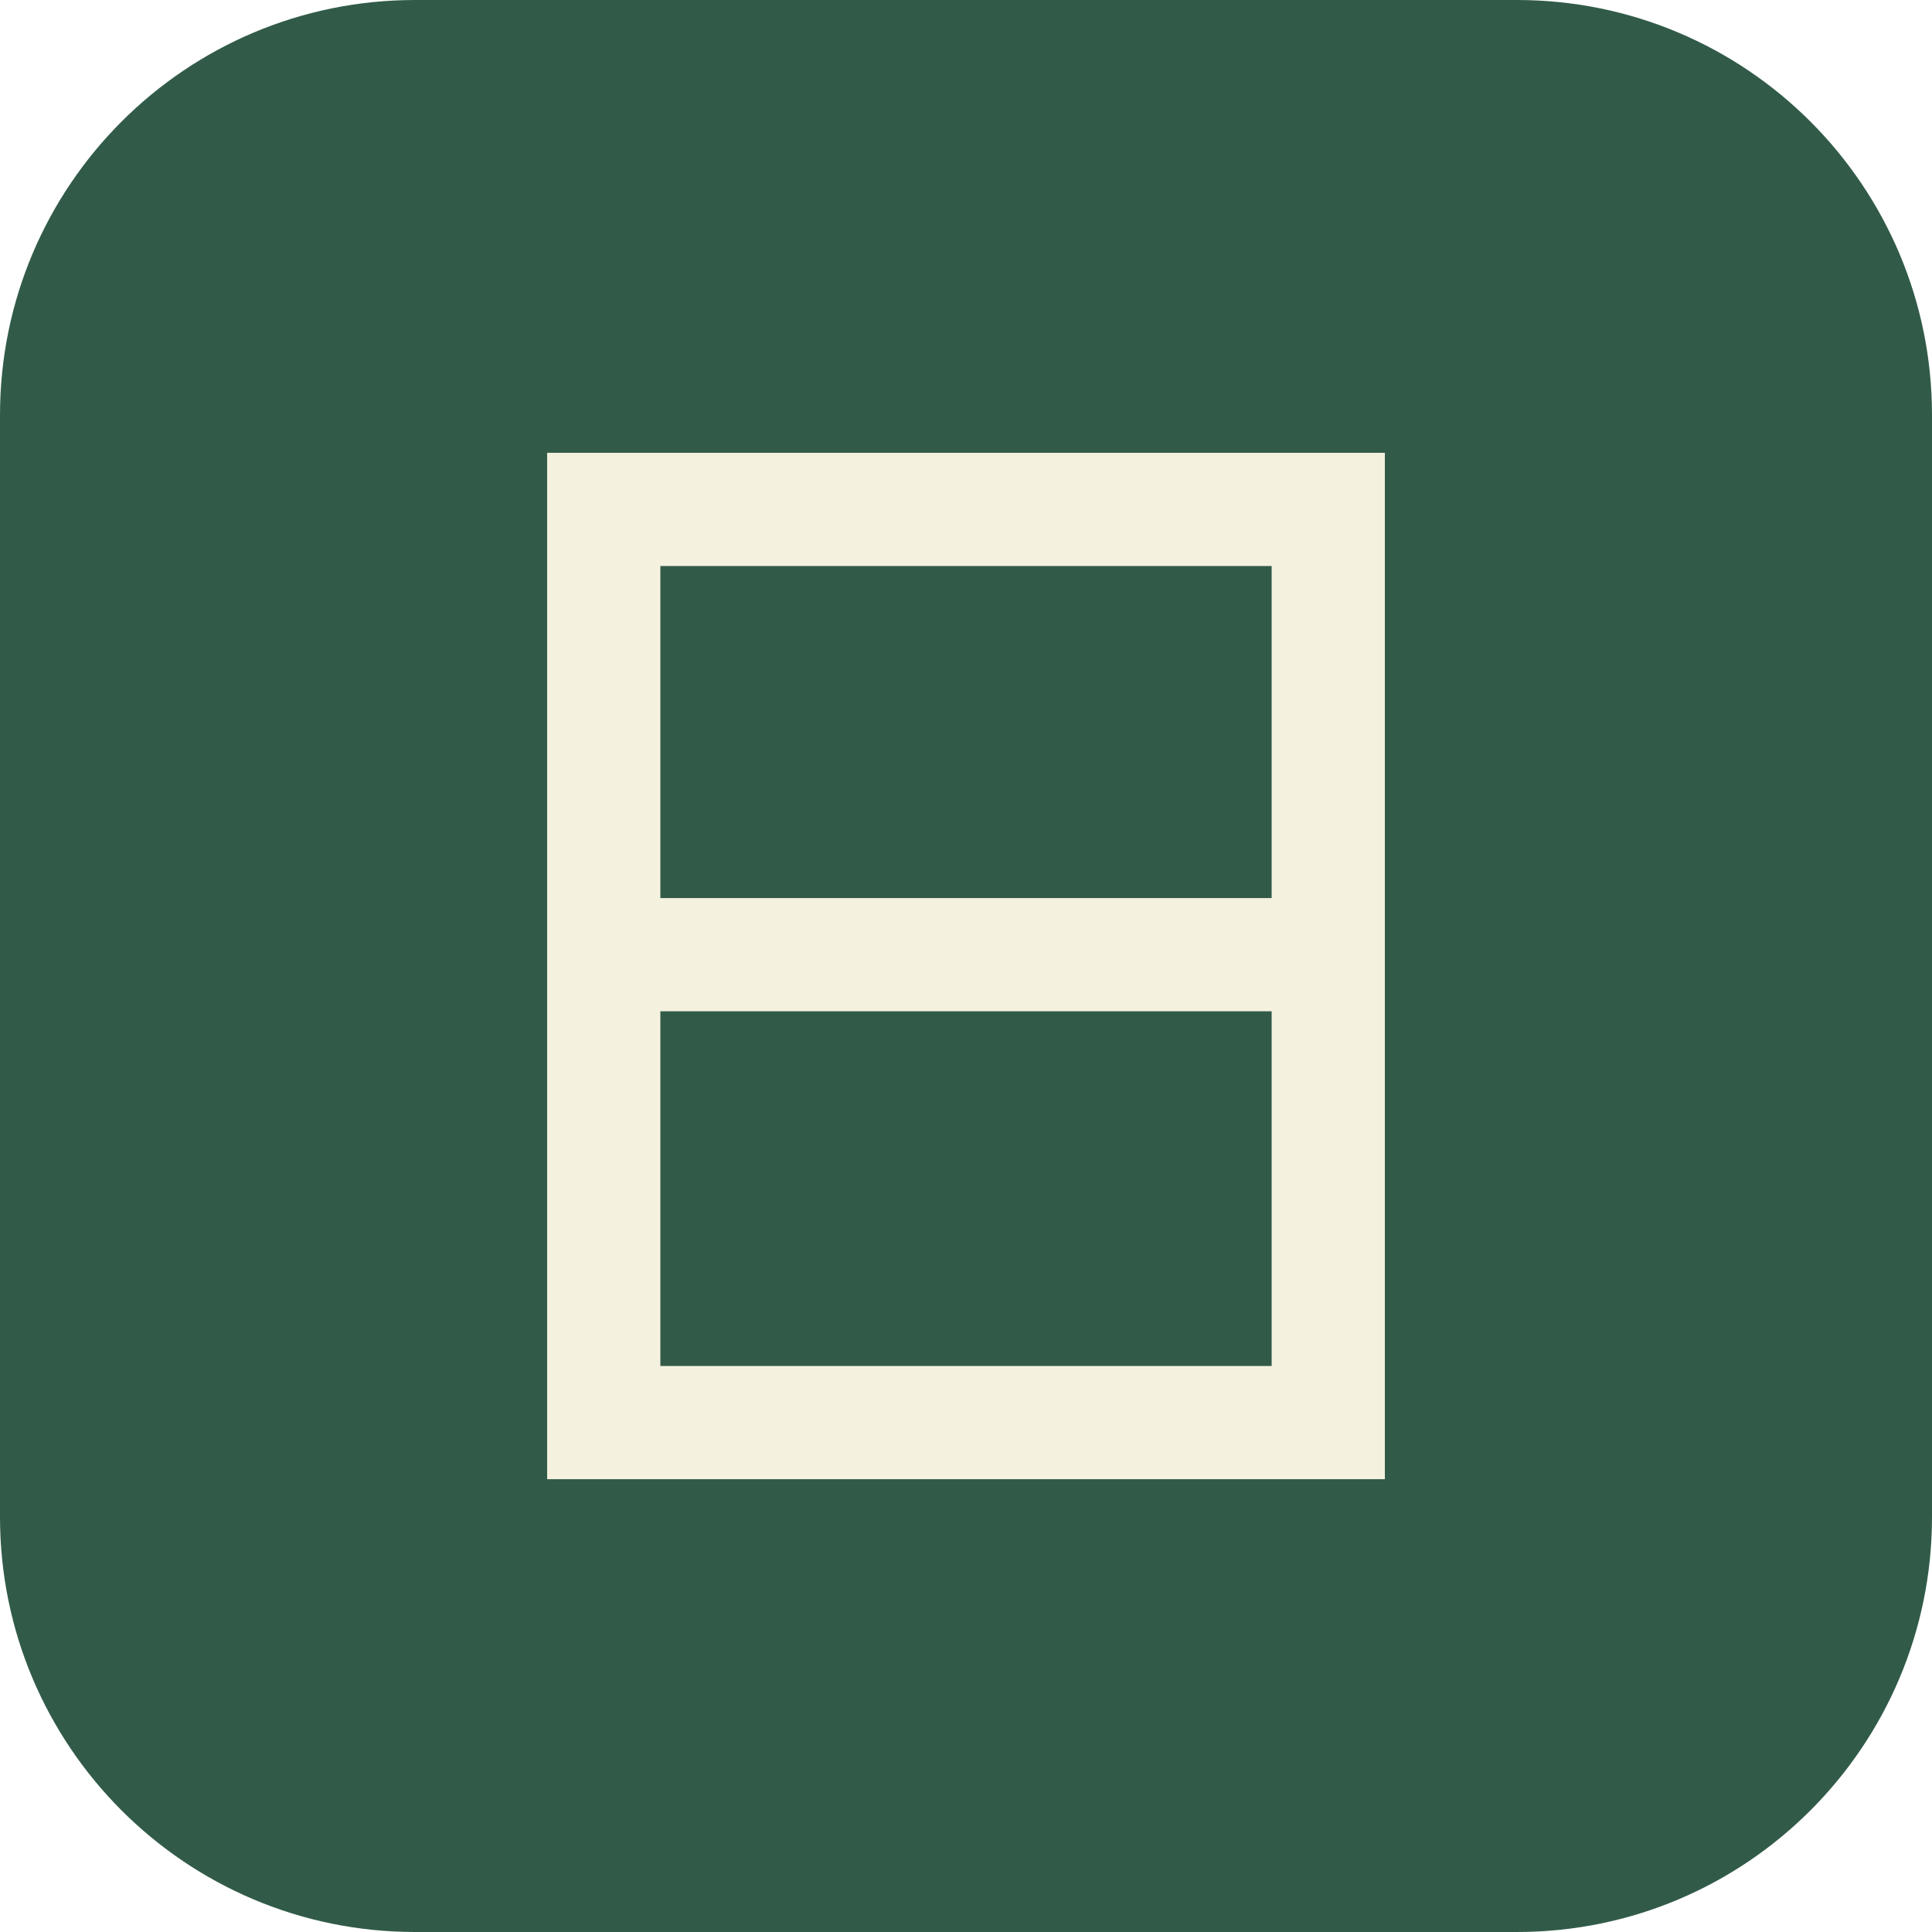
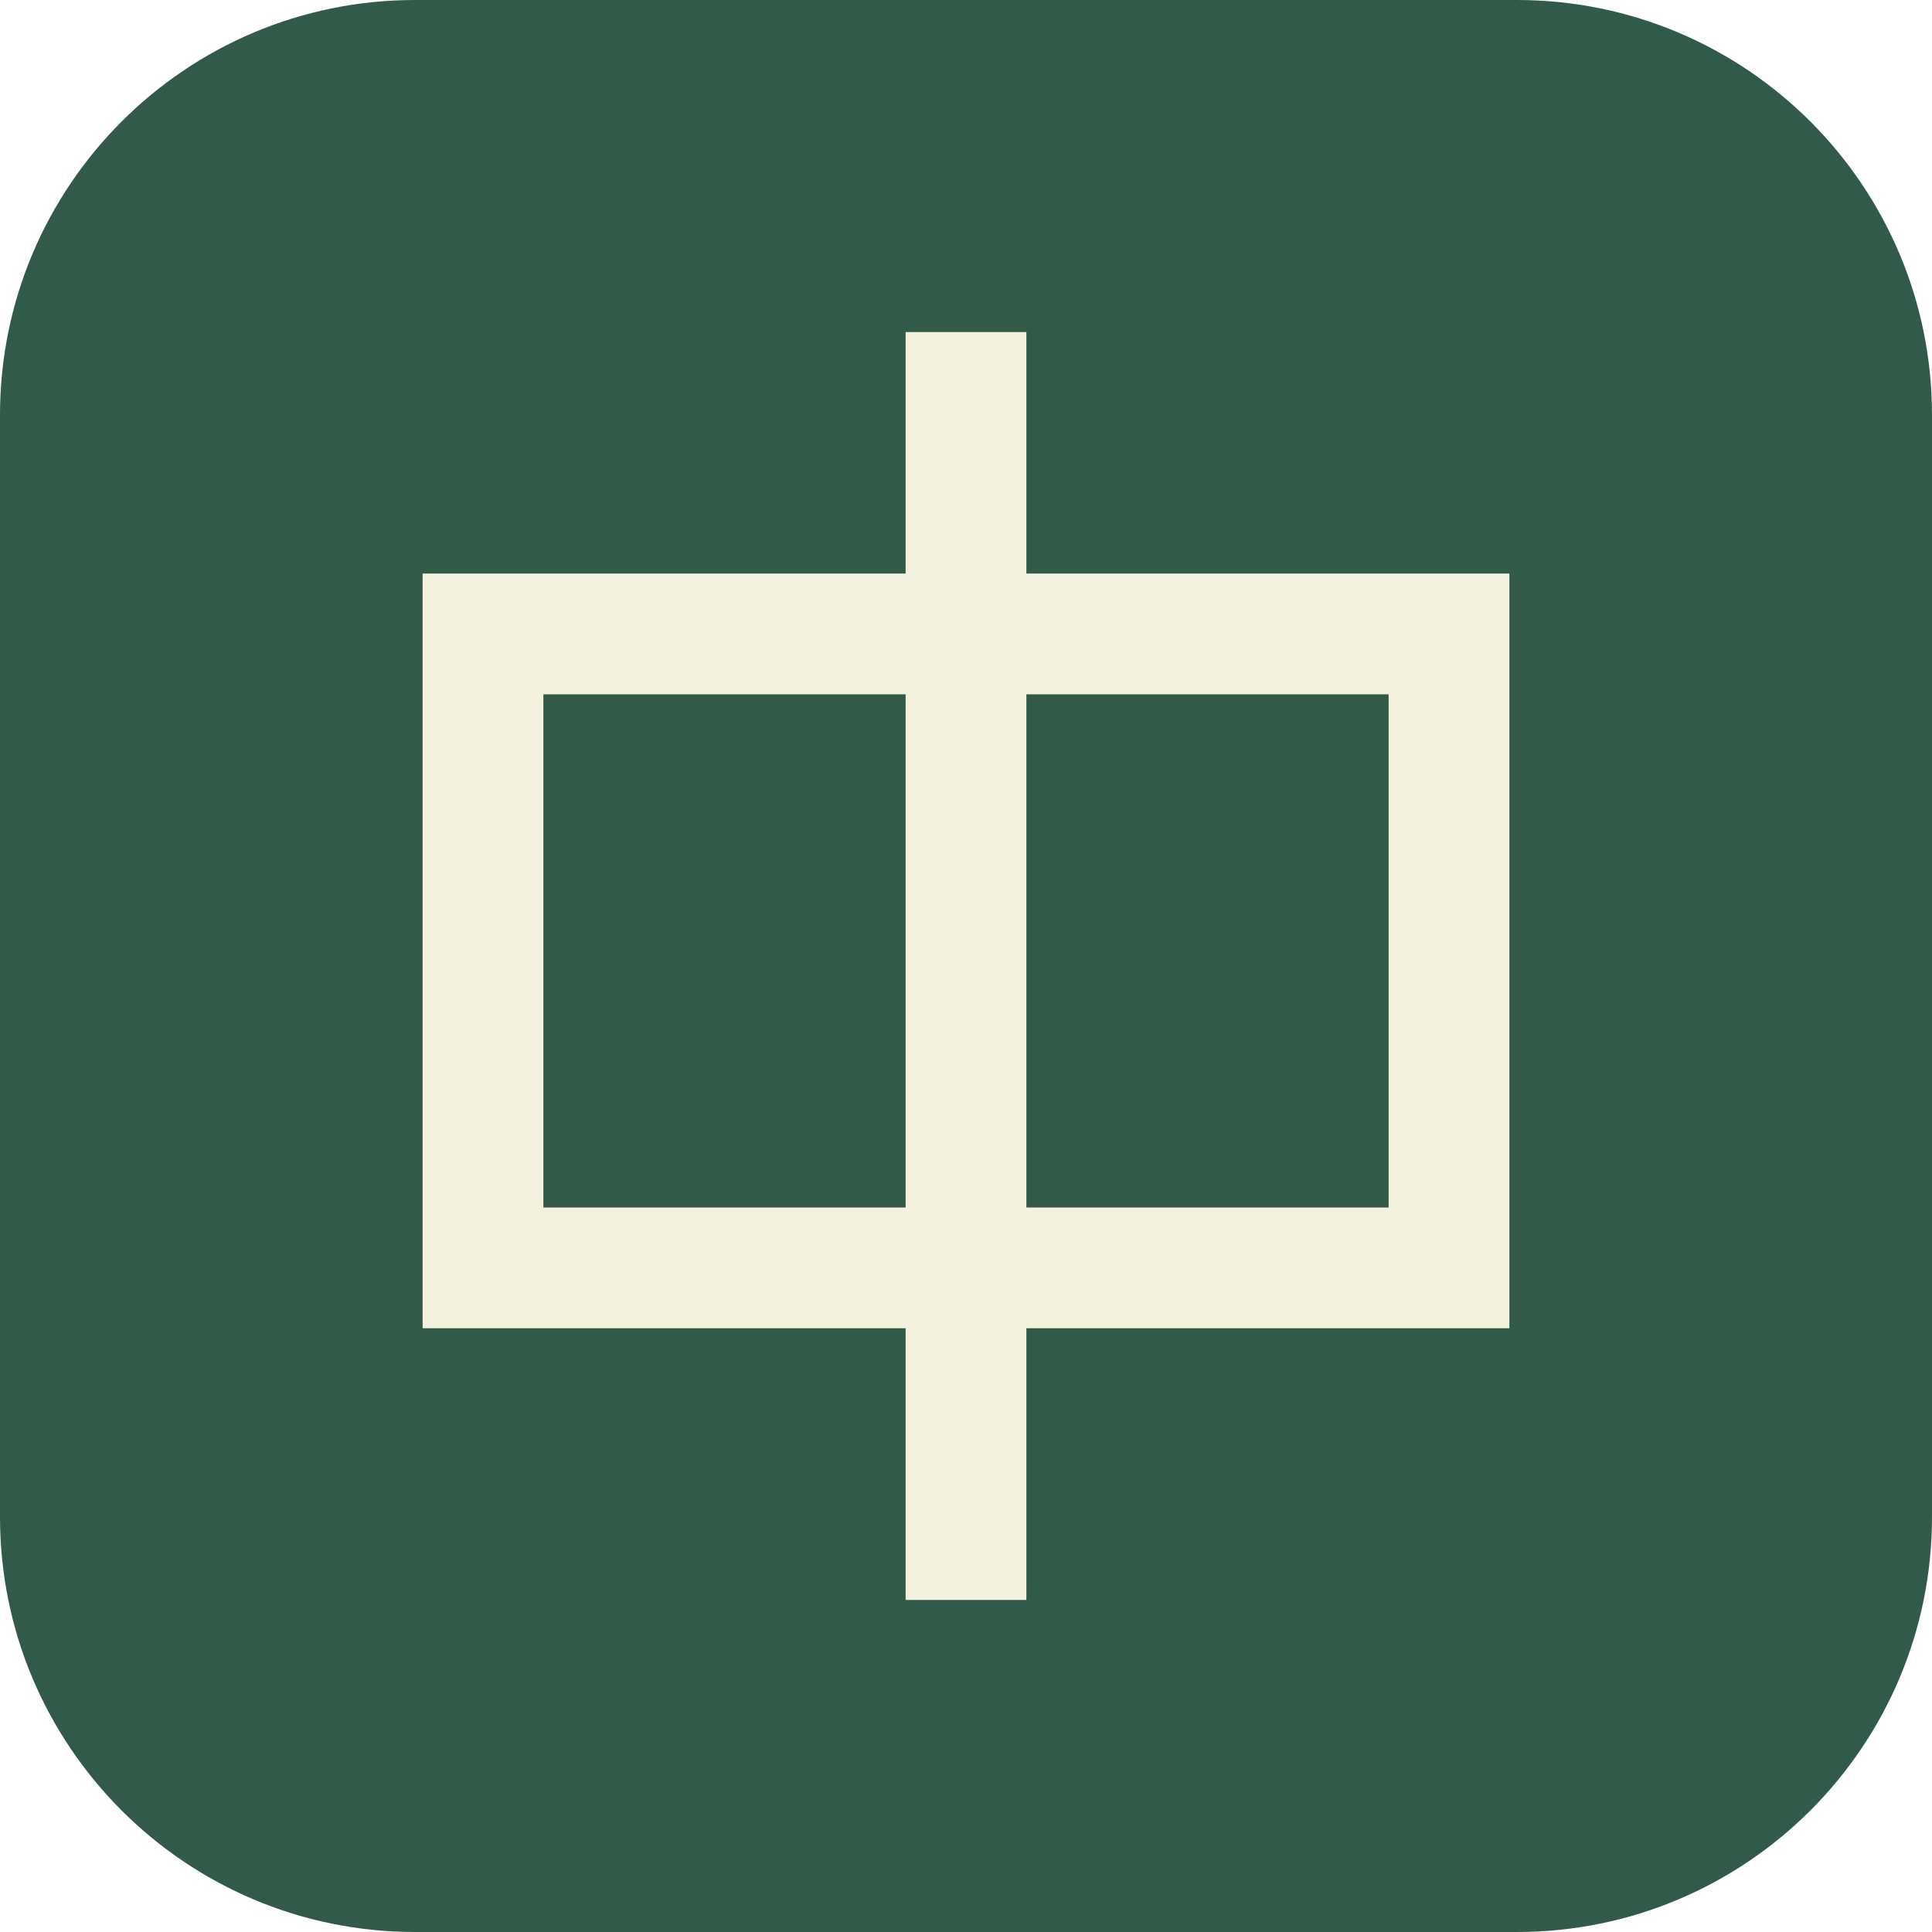
<svg xmlns="http://www.w3.org/2000/svg" width="512" height="512" viewBox="0 0 512 512">
  <rect width="512" height="512" rx="110" fill="#315b48" />
-   <path d="M145 120h222v272H145zm30 30v88h162v-88zm0 118v94h162v-94z" fill="#f5f1df" />
+   <path d="M112 152h288v200H112zm32 32v136h224V184z" fill="#f5f1df" fill-rule="evenodd" />
+   <path d="M240 88h32v336h-32z" fill="#f5f1df" />
</svg>
